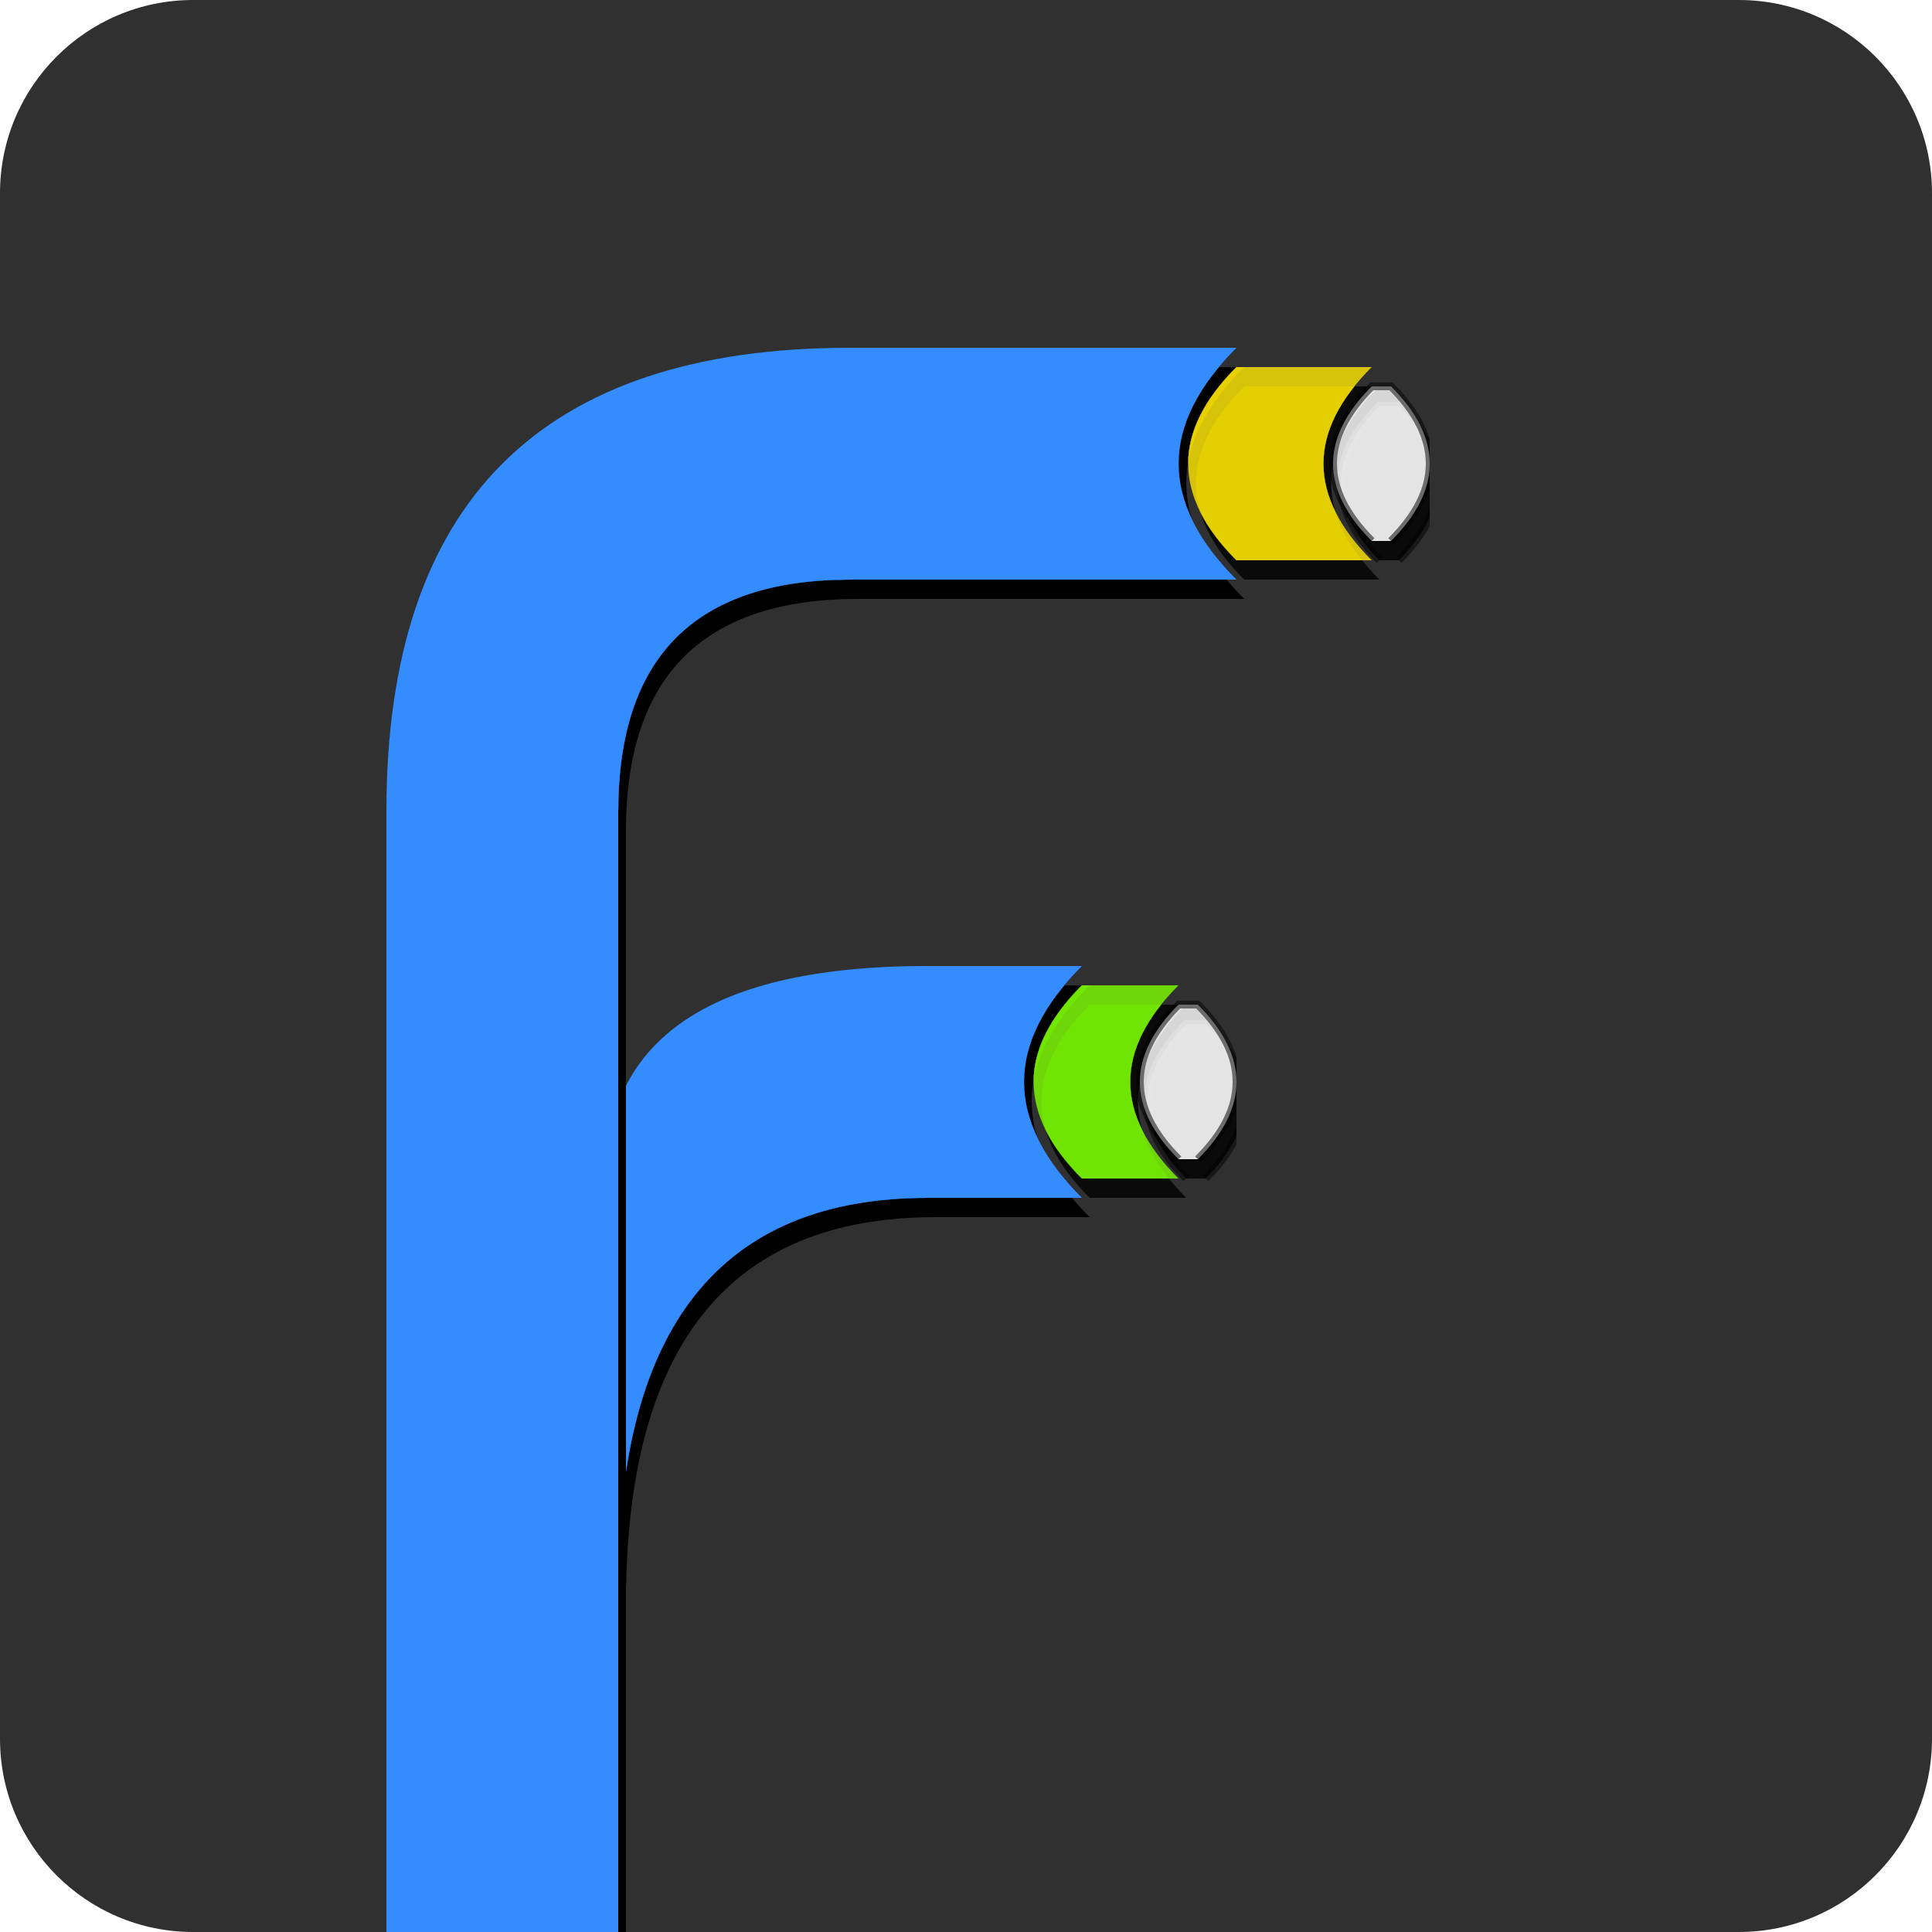
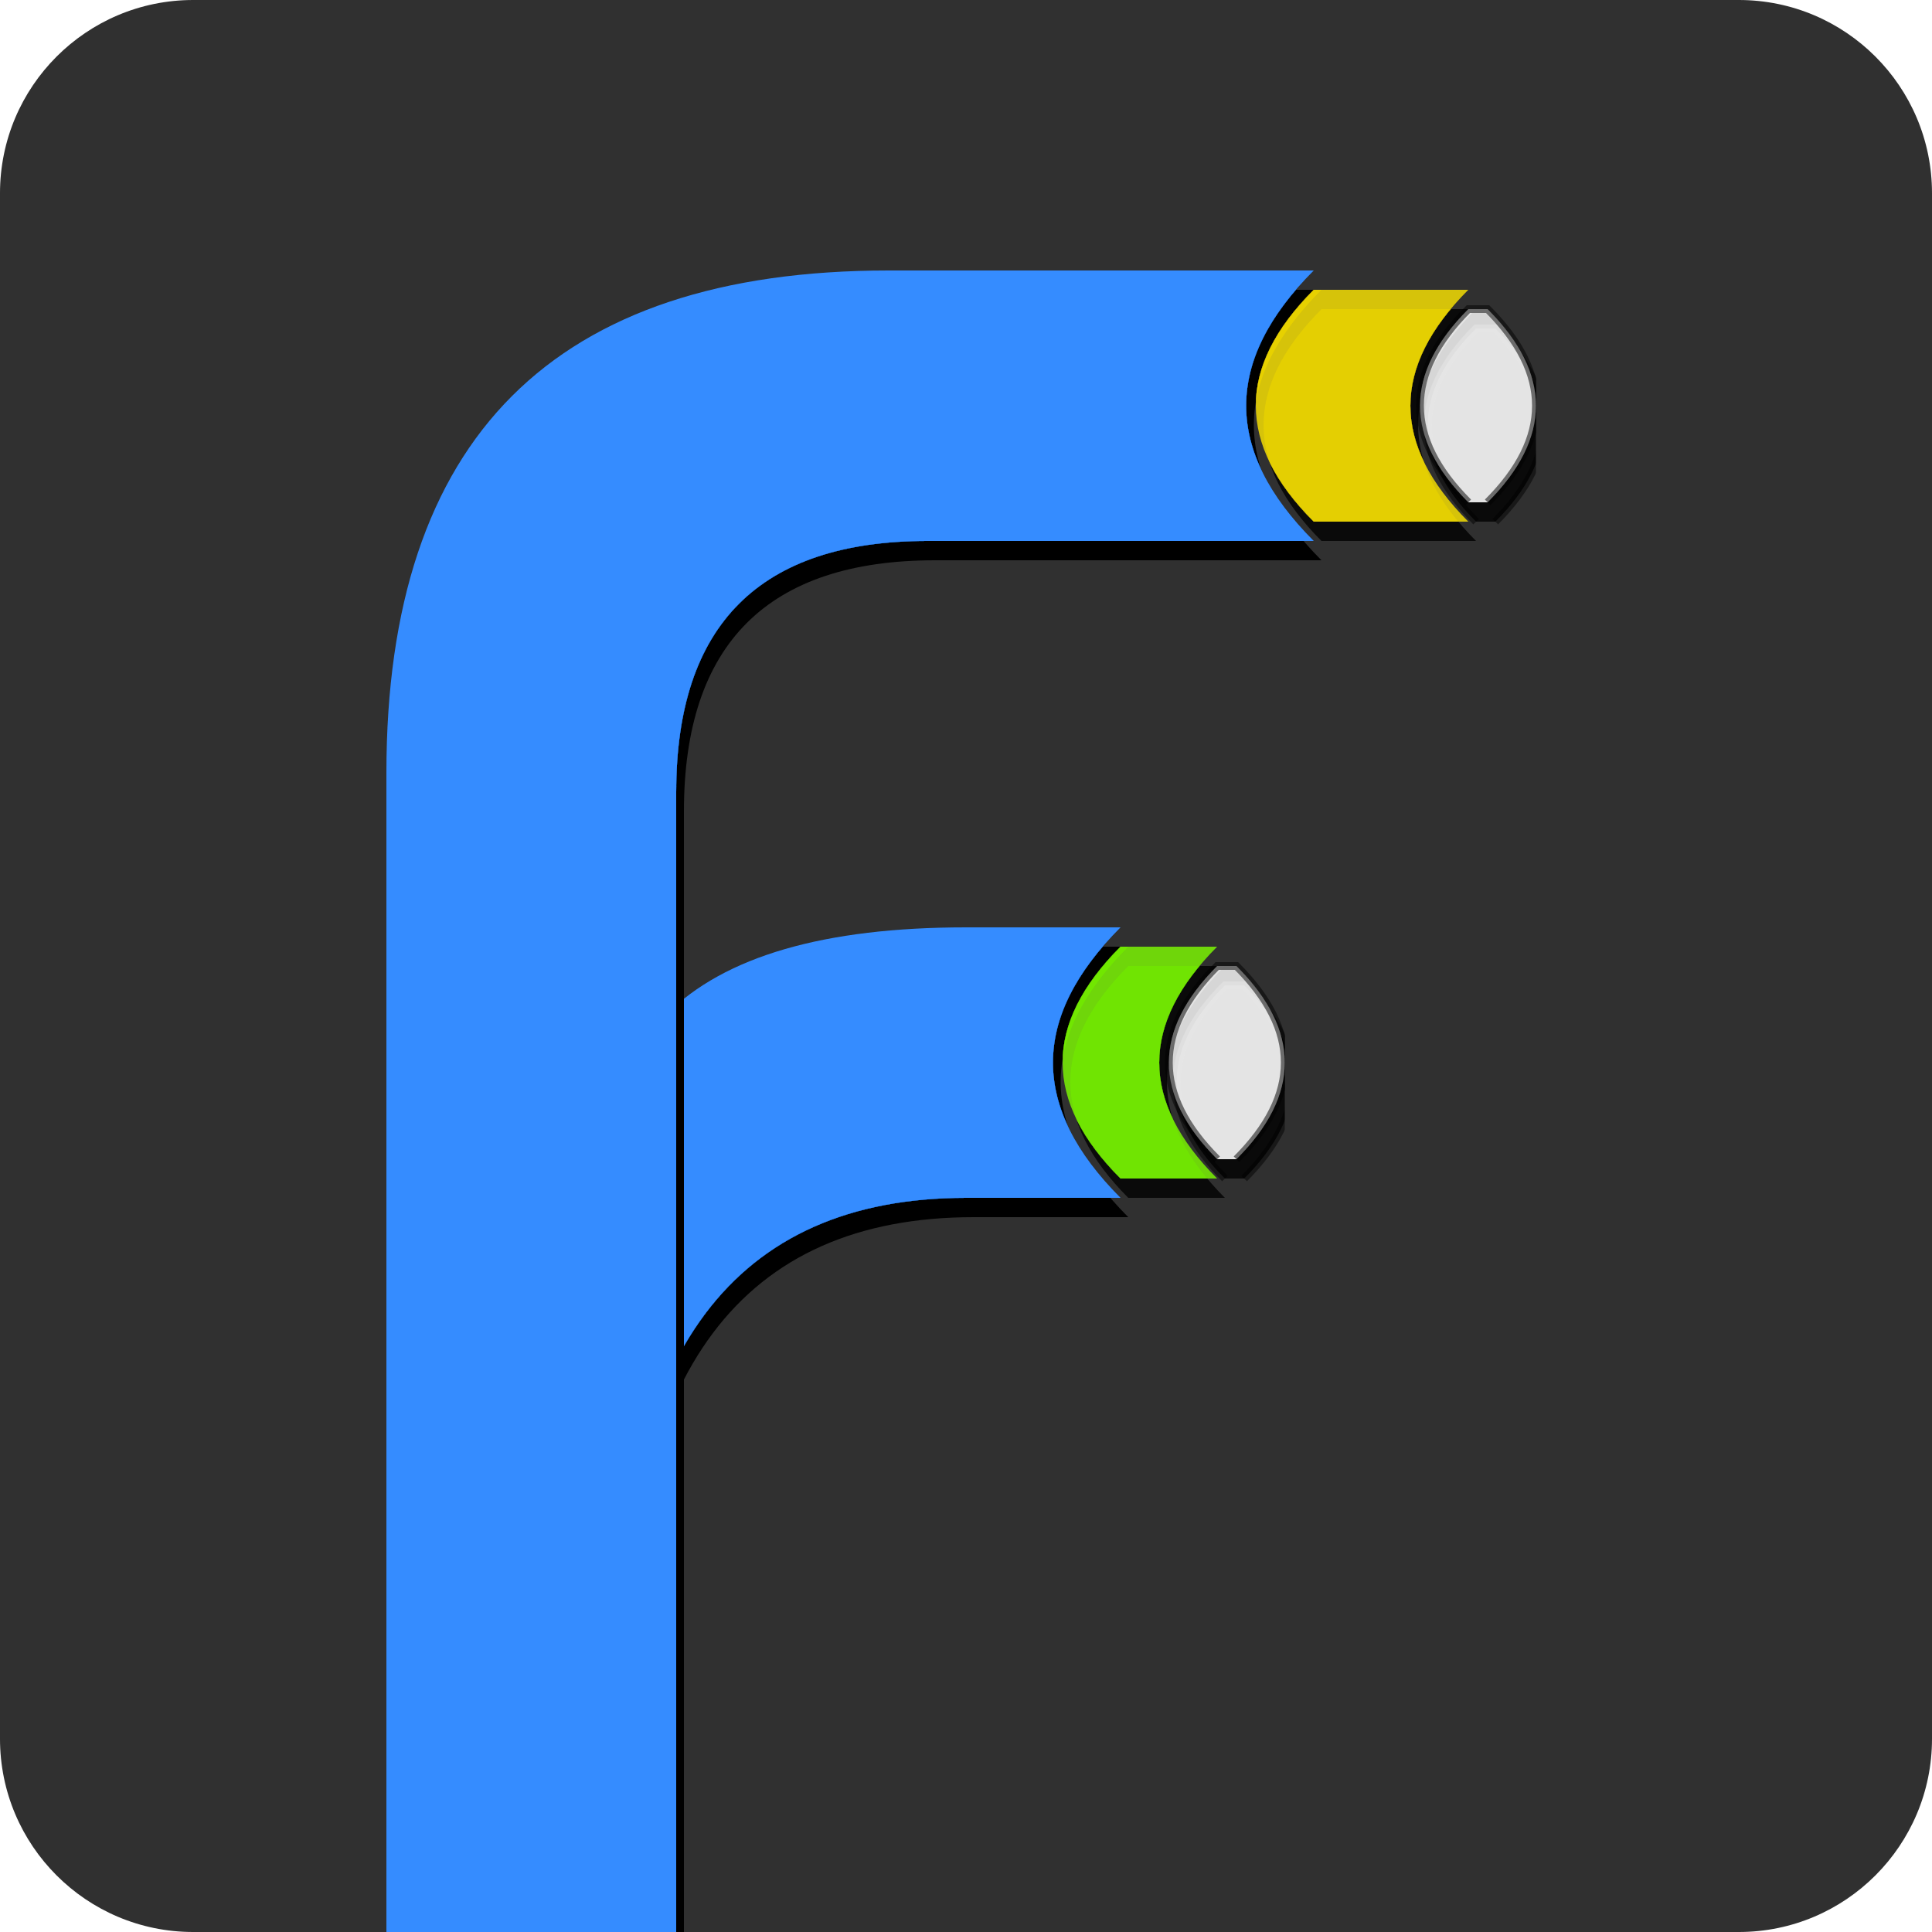
<svg xmlns="http://www.w3.org/2000/svg" xmlns:xlink="http://www.w3.org/1999/xlink" height="500" width="500">
  <rect width="500" height="500" rx="50" fill="rgb(48,48,48)" />
  <defs>
    <g id="main" filter="url(#shadow)">
-       <path d="m 100 500 v -290 q 0 -120 120 -120 h 100 q -30 30 0 60 h -100 q -60 0 -60 60 v 290" fill="rgb(52,140,255)" />
-       <path d="m 320 145 q -25 -25 0 -50 h 35 q -25 25 0 50" fill="rgb(255, 230, 0, 0.8)" />
-       <path d="m 355 140 q -20 -20 0 -40 h 5 q 20 20 0 40" stroke="rgba(0, 0, 0, 0.5)" stroke-width="2" fill="rgb(255, 255, 255, 0.8)" />
+       <path d="m 100 500 v -300 q 0 -130 130 -130 h 110 q -35 35 0 70 h -100 q -65 0 -65 65 v 300" fill="rgb(52,140,255)" />
+       <path d="m 340 135 q -30 -30 0 -60 h 40 q -30 30 0 60" fill="rgb(255, 230, 0, 0.8)" />
+       <path d="m 380 130 q -25 -25 0 -50 h 5 q 25 25 0 50" stroke="rgba(0, 0, 0, 0.5)" stroke-width="2" fill="rgb(255, 255, 255, 0.8)" />
    </g>
    <g id="little" filter="url(#shadow)">
-       <path d="m 160 330 q -20 -80 80 -80 h 40 q -30 30 0 60 h -40 q -80 0 -80 100" fill="rgb(52,140,255)" />
-       <path d="m 280 305 q -25 -25 0 -50 h 25 q -25 25 0 50" fill="rgb(125, 255, 0, 0.8)" />
-       <path d="m 305 300 q -20 -20 0 -40 h 5 q 20 20 0 40" stroke="rgba(0, 0, 0, 0.5)" stroke-width="2" fill="rgb(255, 255, 255, 0.8)" />
+       <path d="m 160 330 q -20 -90 90 -90 h 40 q -35 35 0 70 h -40 q -90 0 -90 120" fill="rgb(52,140,255)" />
+       <path d="m 290 305 q -30 -30 0 -60 h 25 q -30 30 0 60" fill="rgb(125, 255, 0, 0.8)" />
+       <path d="m 315 300 q -25 -25 0 -50 h 5 q 25 25 0 50" stroke="rgba(0, 0, 0, 0.5)" stroke-width="2" fill="rgb(255, 255, 255, 0.8)" />
    </g>
    <filter id="shadow" x="0" y="0" width="100%" height="100%">
      <feOffset result="offOut" in="SourceAlpha" dx="2" dy="5" />
      <feGaussianBlur result="blurOut" in="offOut" stdDeviation="100" />
      <feBlend in="SourceGraphic" in2="offOut" mode="normal" />
    </filter>
  </defs>
  <use xlink:href="#little" />
  <use xlink:href="#main" />
</svg>
